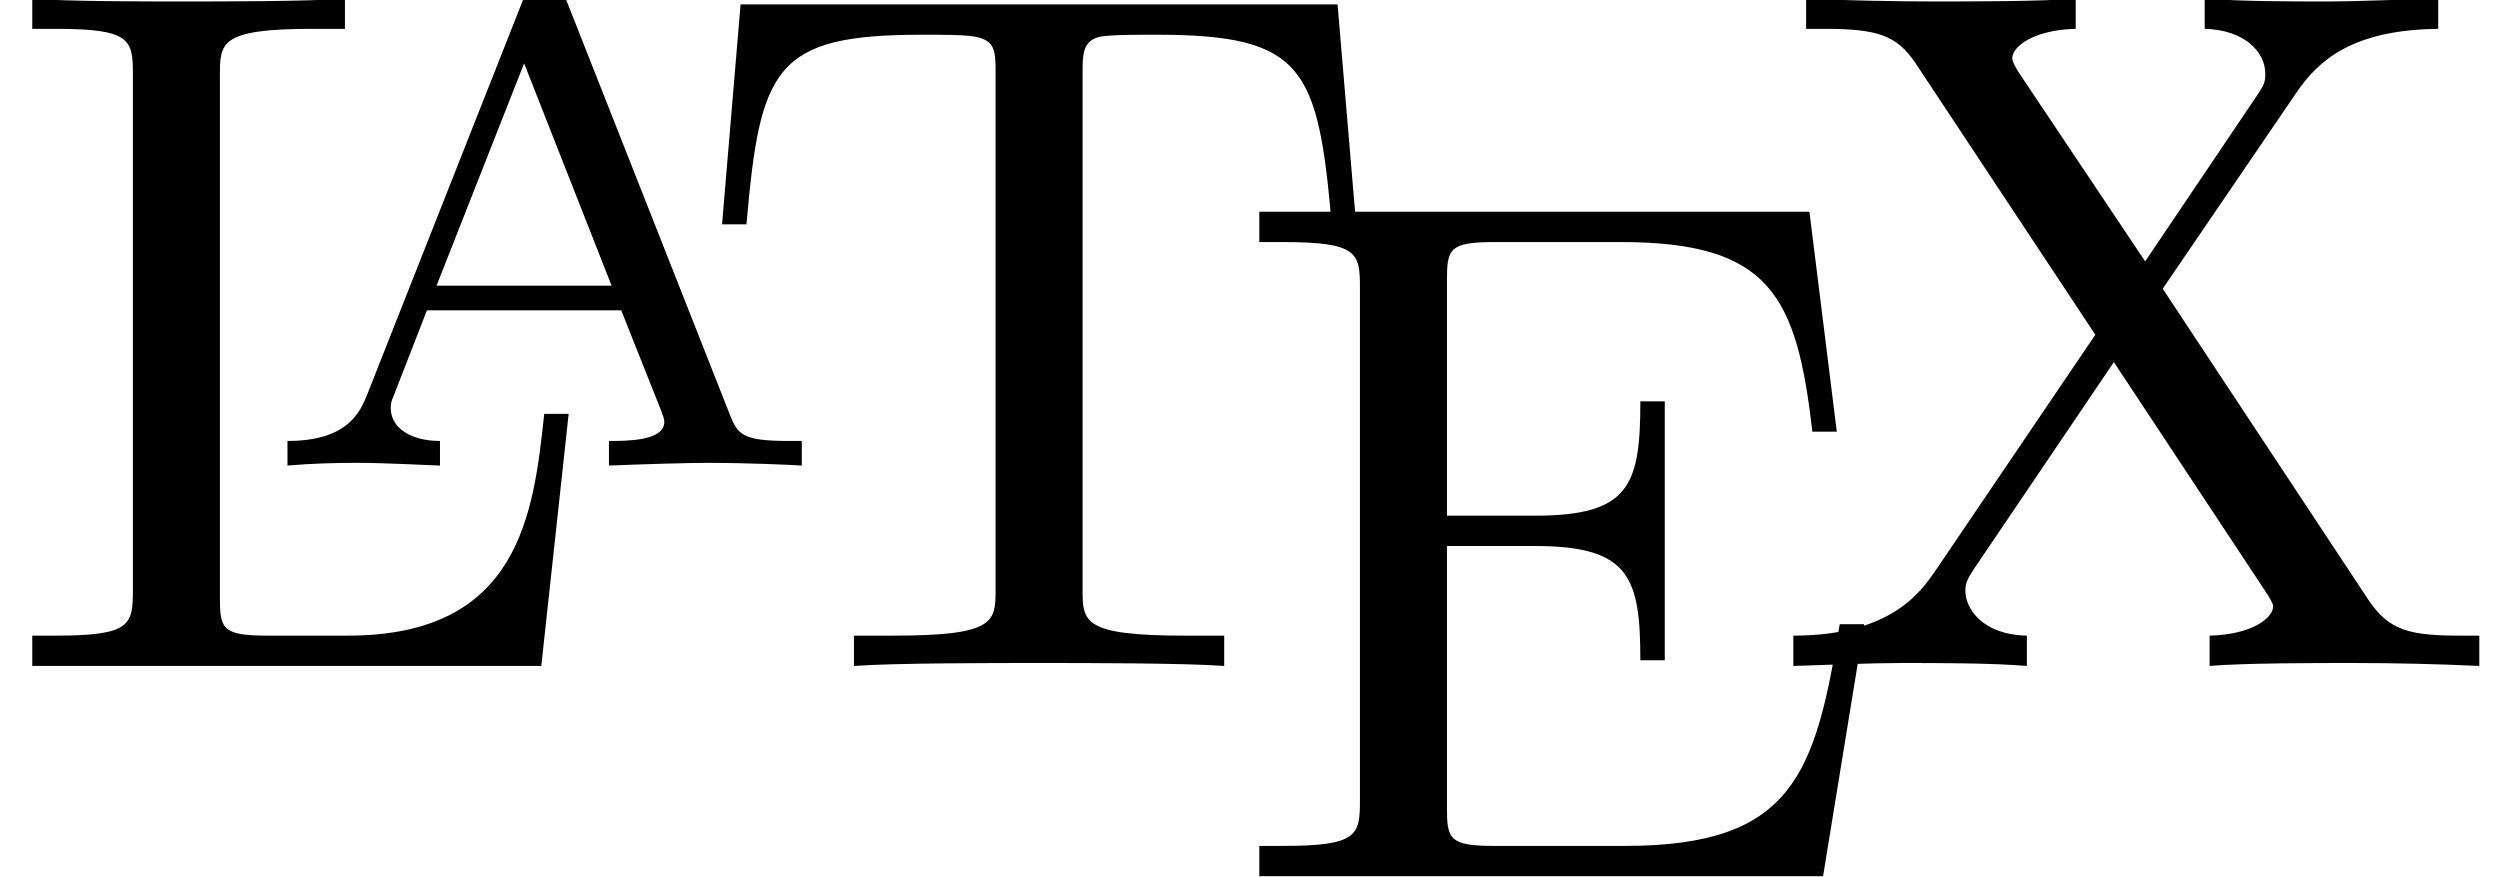
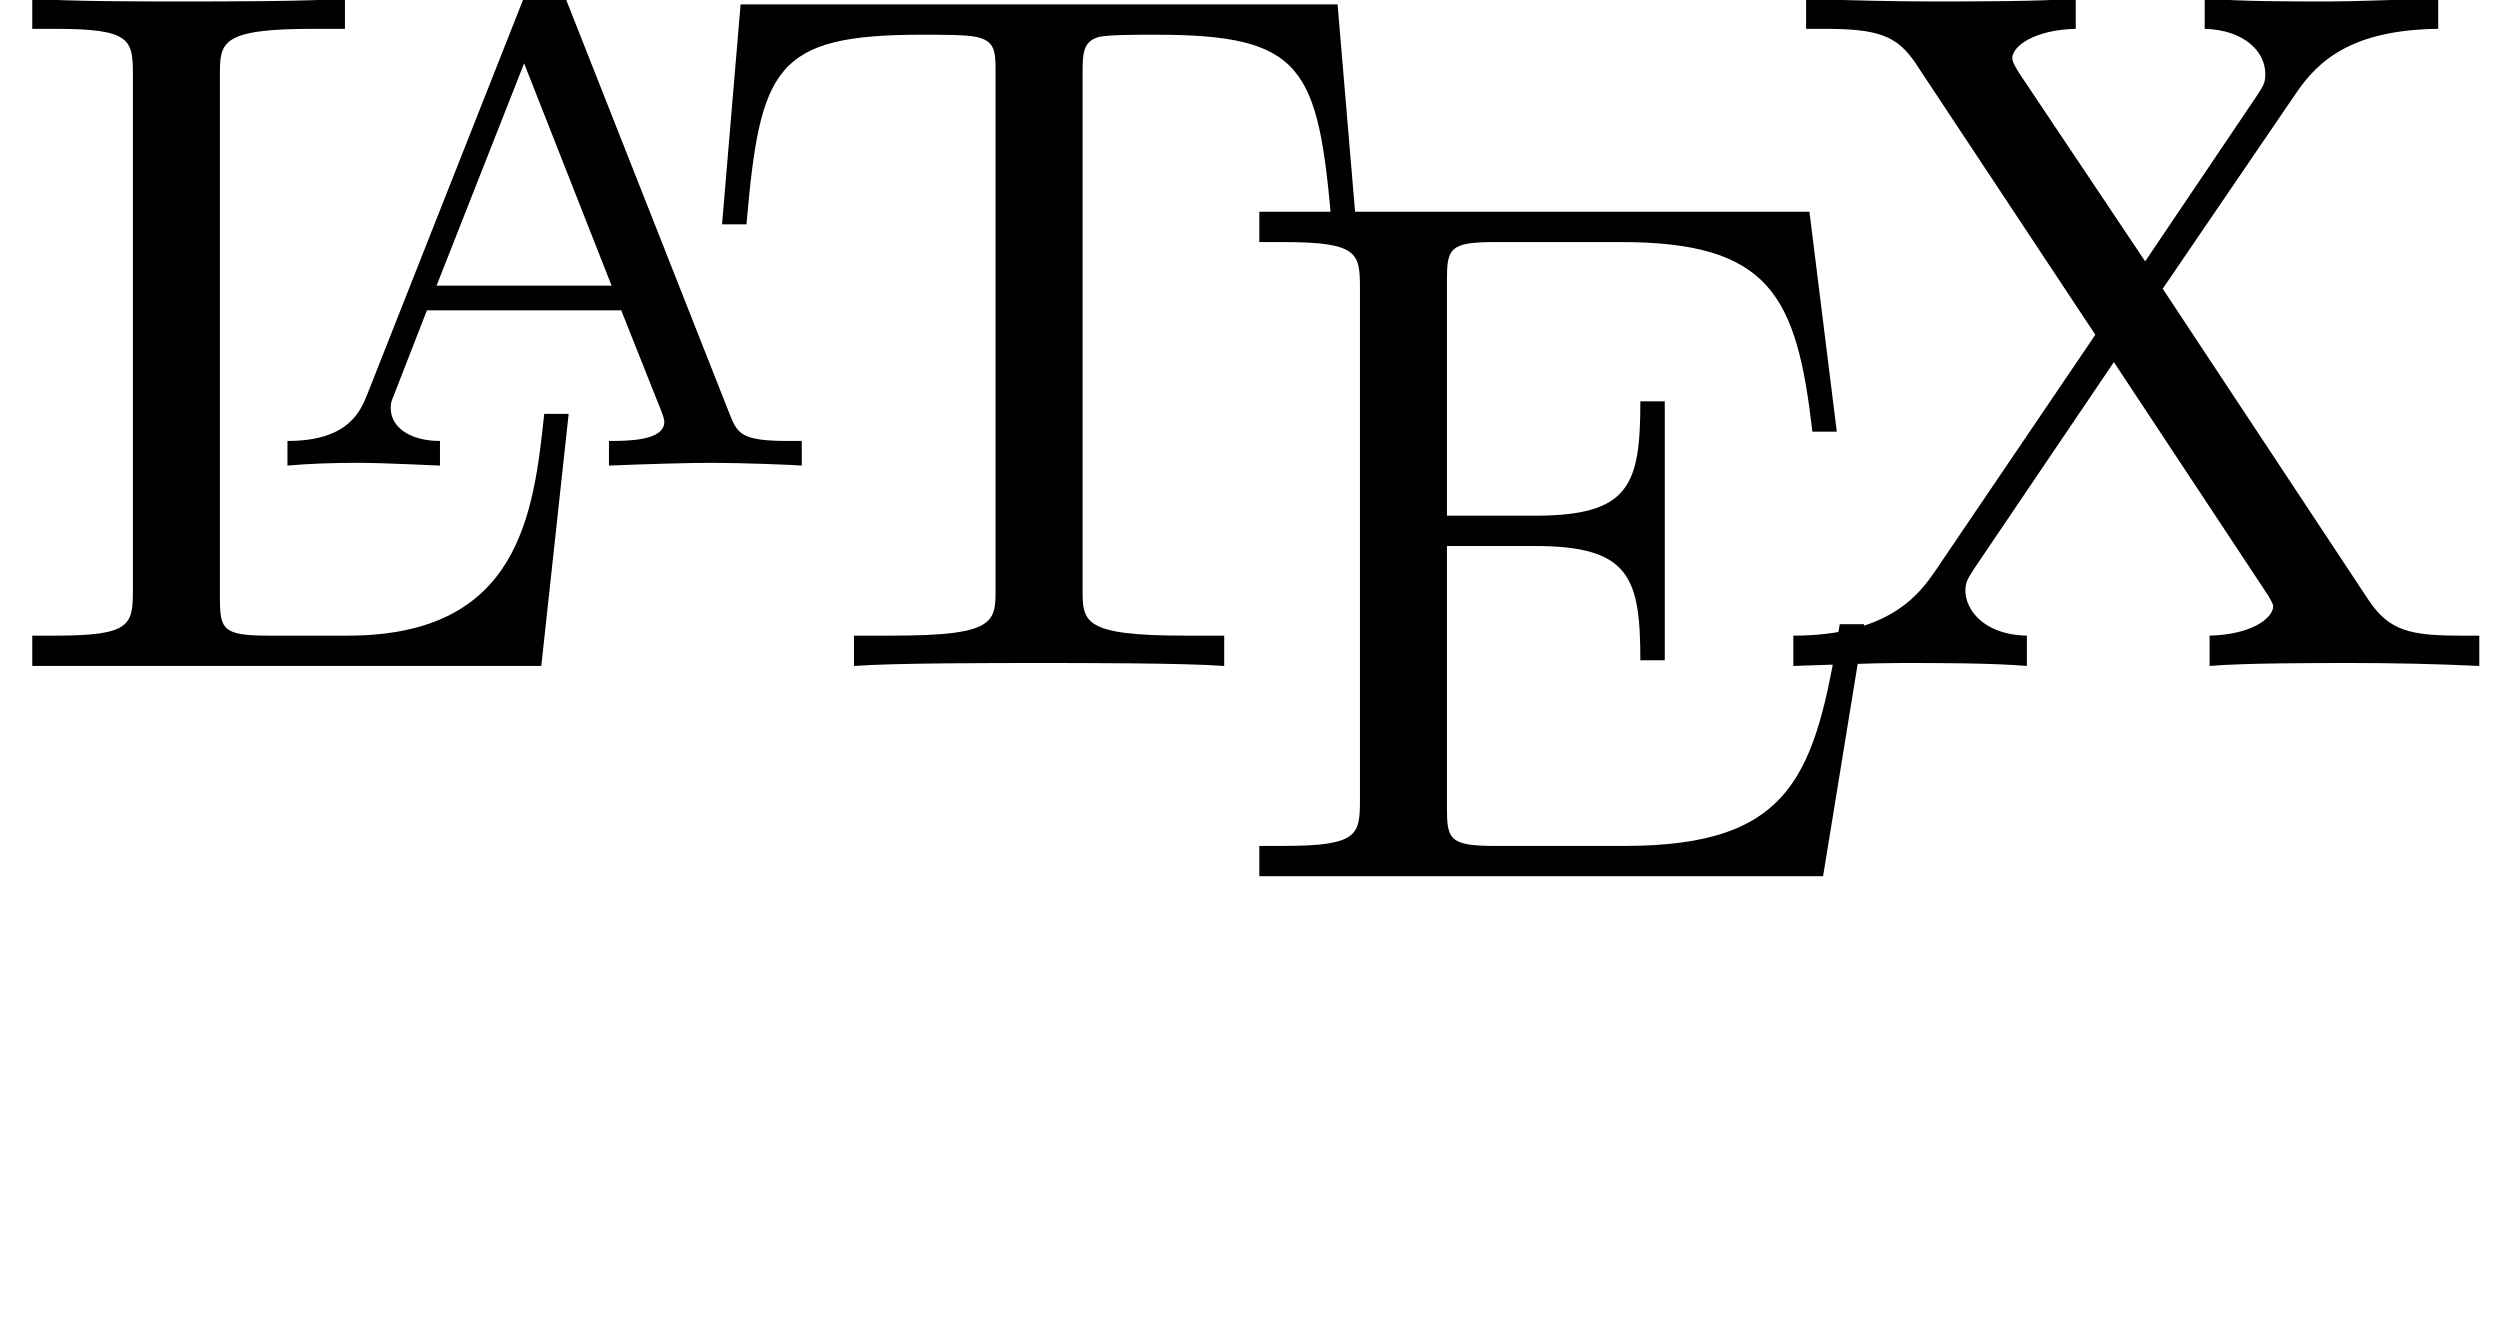
- <svg xmlns="http://www.w3.org/2000/svg" xmlns:xlink="http://www.w3.org/1999/xlink" height="8.935pt" version="1.1" viewBox="81.675 55.975 25.49 8.935" width="25.49pt">
+ <svg xmlns="http://www.w3.org/2000/svg" xmlns:xlink="http://www.w3.org/1999/xlink" height="13.58pt" version="1.1" viewBox="81.675 55.975 25.49 13.58" width="25.49pt">
  <defs>
    <path d="M3.131 -4.812C3.089 -4.924 3.068 -4.972 2.936 -4.972S2.783 -4.924 2.741 -4.812L1.13 -0.732C1.06 -0.558 0.941 -0.251 0.314 -0.251V0C0.551 -0.021 0.795 -0.028 1.032 -0.028C1.311 -0.028 1.827 0 1.869 0V-0.251C1.562 -0.251 1.367 -0.391 1.367 -0.586C1.367 -0.642 1.374 -0.656 1.402 -0.725L1.736 -1.583H3.717L4.122 -0.565C4.135 -0.53 4.156 -0.481 4.156 -0.446C4.156 -0.251 3.78 -0.251 3.592 -0.251V0C3.94 -0.014 4.387 -0.028 4.631 -0.028C4.958 -0.028 5.481 -0.007 5.558 0V-0.251H5.419C4.951 -0.251 4.903 -0.321 4.826 -0.516L3.131 -4.812ZM2.727 -4.101L3.619 -1.834H1.834L2.727 -4.101Z" id="g1-65" />
    <path d="M1.355 -0.777C1.355 -0.418 1.335 -0.309 0.568 -0.309H0.329V0H6.077L6.496 -2.57H6.247C5.998 -1.036 5.768 -0.309 4.055 -0.309H2.73C2.262 -0.309 2.242 -0.379 2.242 -0.707V-3.367H3.138C4.105 -3.367 4.214 -3.049 4.214 -2.202H4.463V-4.842H4.214C4.214 -3.985 4.105 -3.676 3.138 -3.676H2.242V-6.067C2.242 -6.396 2.262 -6.466 2.73 -6.466H4.015C5.539 -6.466 5.808 -5.918 5.968 -4.533H6.217L5.938 -6.775H0.329V-6.466H0.568C1.335 -6.466 1.355 -6.356 1.355 -5.998V-0.777Z" id="g0-69" />
    <path d="M5.798 -2.57H5.549C5.44 -1.554 5.3 -0.309 3.547 -0.309H2.73C2.262 -0.309 2.242 -0.379 2.242 -0.707V-6.017C2.242 -6.356 2.242 -6.496 3.188 -6.496H3.517V-6.804C3.158 -6.775 2.252 -6.775 1.843 -6.775C1.455 -6.775 0.677 -6.775 0.329 -6.804V-6.496H0.568C1.335 -6.496 1.355 -6.386 1.355 -6.027V-0.777C1.355 -0.418 1.335 -0.309 0.568 -0.309H0.329V0H5.519L5.798 -2.57Z" id="g0-76" />
    <path d="M6.635 -6.745H0.548L0.359 -4.503H0.608C0.747 -6.107 0.897 -6.436 2.401 -6.436C2.58 -6.436 2.839 -6.436 2.939 -6.416C3.148 -6.376 3.148 -6.266 3.148 -6.037V-0.787C3.148 -0.448 3.148 -0.309 2.102 -0.309H1.704V0C2.112 -0.03 3.128 -0.03 3.587 -0.03S5.071 -0.03 5.479 0V-0.309H5.081C4.035 -0.309 4.035 -0.448 4.035 -0.787V-6.037C4.035 -6.237 4.035 -6.376 4.214 -6.416C4.324 -6.436 4.593 -6.436 4.782 -6.436C6.286 -6.436 6.436 -6.107 6.575 -4.503H6.824L6.635 -6.745Z" id="g0-84" />
    <path d="M4.005 -3.846L5.37 -5.848C5.589 -6.167 5.928 -6.486 6.814 -6.496V-6.804C6.426 -6.795 5.958 -6.775 5.709 -6.775C5.31 -6.775 4.832 -6.775 4.433 -6.804V-6.496C4.832 -6.486 5.051 -6.266 5.051 -6.037C5.051 -5.938 5.031 -5.918 4.961 -5.808L3.826 -4.125L2.54 -6.047C2.521 -6.077 2.471 -6.157 2.471 -6.197C2.471 -6.316 2.69 -6.486 3.118 -6.496V-6.804C2.77 -6.775 2.042 -6.775 1.664 -6.775C1.355 -6.775 0.737 -6.785 0.369 -6.804V-6.496H0.558C1.106 -6.496 1.295 -6.426 1.484 -6.147L3.318 -3.377L1.684 -0.966C1.544 -0.767 1.245 -0.309 0.239 -0.309V0C0.598 -0.01 1.016 -0.03 1.345 -0.03C1.714 -0.03 2.262 -0.03 2.62 0V-0.309C2.162 -0.319 1.993 -0.588 1.993 -0.767C1.993 -0.857 2.022 -0.897 2.092 -1.006L3.507 -3.098L5.081 -0.717C5.101 -0.677 5.131 -0.638 5.131 -0.608C5.131 -0.488 4.912 -0.319 4.483 -0.309V0C4.832 -0.03 5.559 -0.03 5.938 -0.03C6.356 -0.03 6.814 -0.02 7.233 0V-0.309H7.044C6.526 -0.309 6.316 -0.359 6.107 -0.667L4.005 -3.846Z" id="g0-88" />
    <path d="M3.318 -0.757C3.357 -0.359 3.626 0.06 4.095 0.06C4.304 0.06 4.912 -0.08 4.912 -0.887V-1.445H4.663V-0.887C4.663 -0.309 4.413 -0.249 4.304 -0.249C3.975 -0.249 3.935 -0.697 3.935 -0.747V-2.74C3.935 -3.158 3.935 -3.547 3.577 -3.915C3.188 -4.304 2.69 -4.463 2.212 -4.463C1.395 -4.463 0.707 -3.995 0.707 -3.337C0.707 -3.039 0.907 -2.869 1.166 -2.869C1.445 -2.869 1.624 -3.068 1.624 -3.328C1.624 -3.447 1.574 -3.776 1.116 -3.786C1.385 -4.135 1.873 -4.244 2.192 -4.244C2.68 -4.244 3.248 -3.856 3.248 -2.969V-2.6C2.74 -2.57 2.042 -2.54 1.415 -2.242C0.667 -1.903 0.418 -1.385 0.418 -0.946C0.418 -0.139 1.385 0.11 2.012 0.11C2.67 0.11 3.128 -0.289 3.318 -0.757ZM3.248 -2.391V-1.395C3.248 -0.448 2.531 -0.11 2.082 -0.11C1.594 -0.11 1.186 -0.458 1.186 -0.956C1.186 -1.504 1.604 -2.331 3.248 -2.391Z" id="g0-97" />
  </defs>
  <g id="page1">
-     <use x="76.712" y="62.765" xlink:href="#g0-97" />
    <use x="81.675" y="62.765" xlink:href="#g0-76" />
    <use x="84.292" y="60.722" xlink:href="#g1-65" />
    <use x="88.678" y="62.765" xlink:href="#g0-84" />
    <use x="94.186" y="64.909" xlink:href="#g0-69" />
    <use x="99.721" y="62.765" xlink:href="#g0-88" />
  </g>
</svg>
